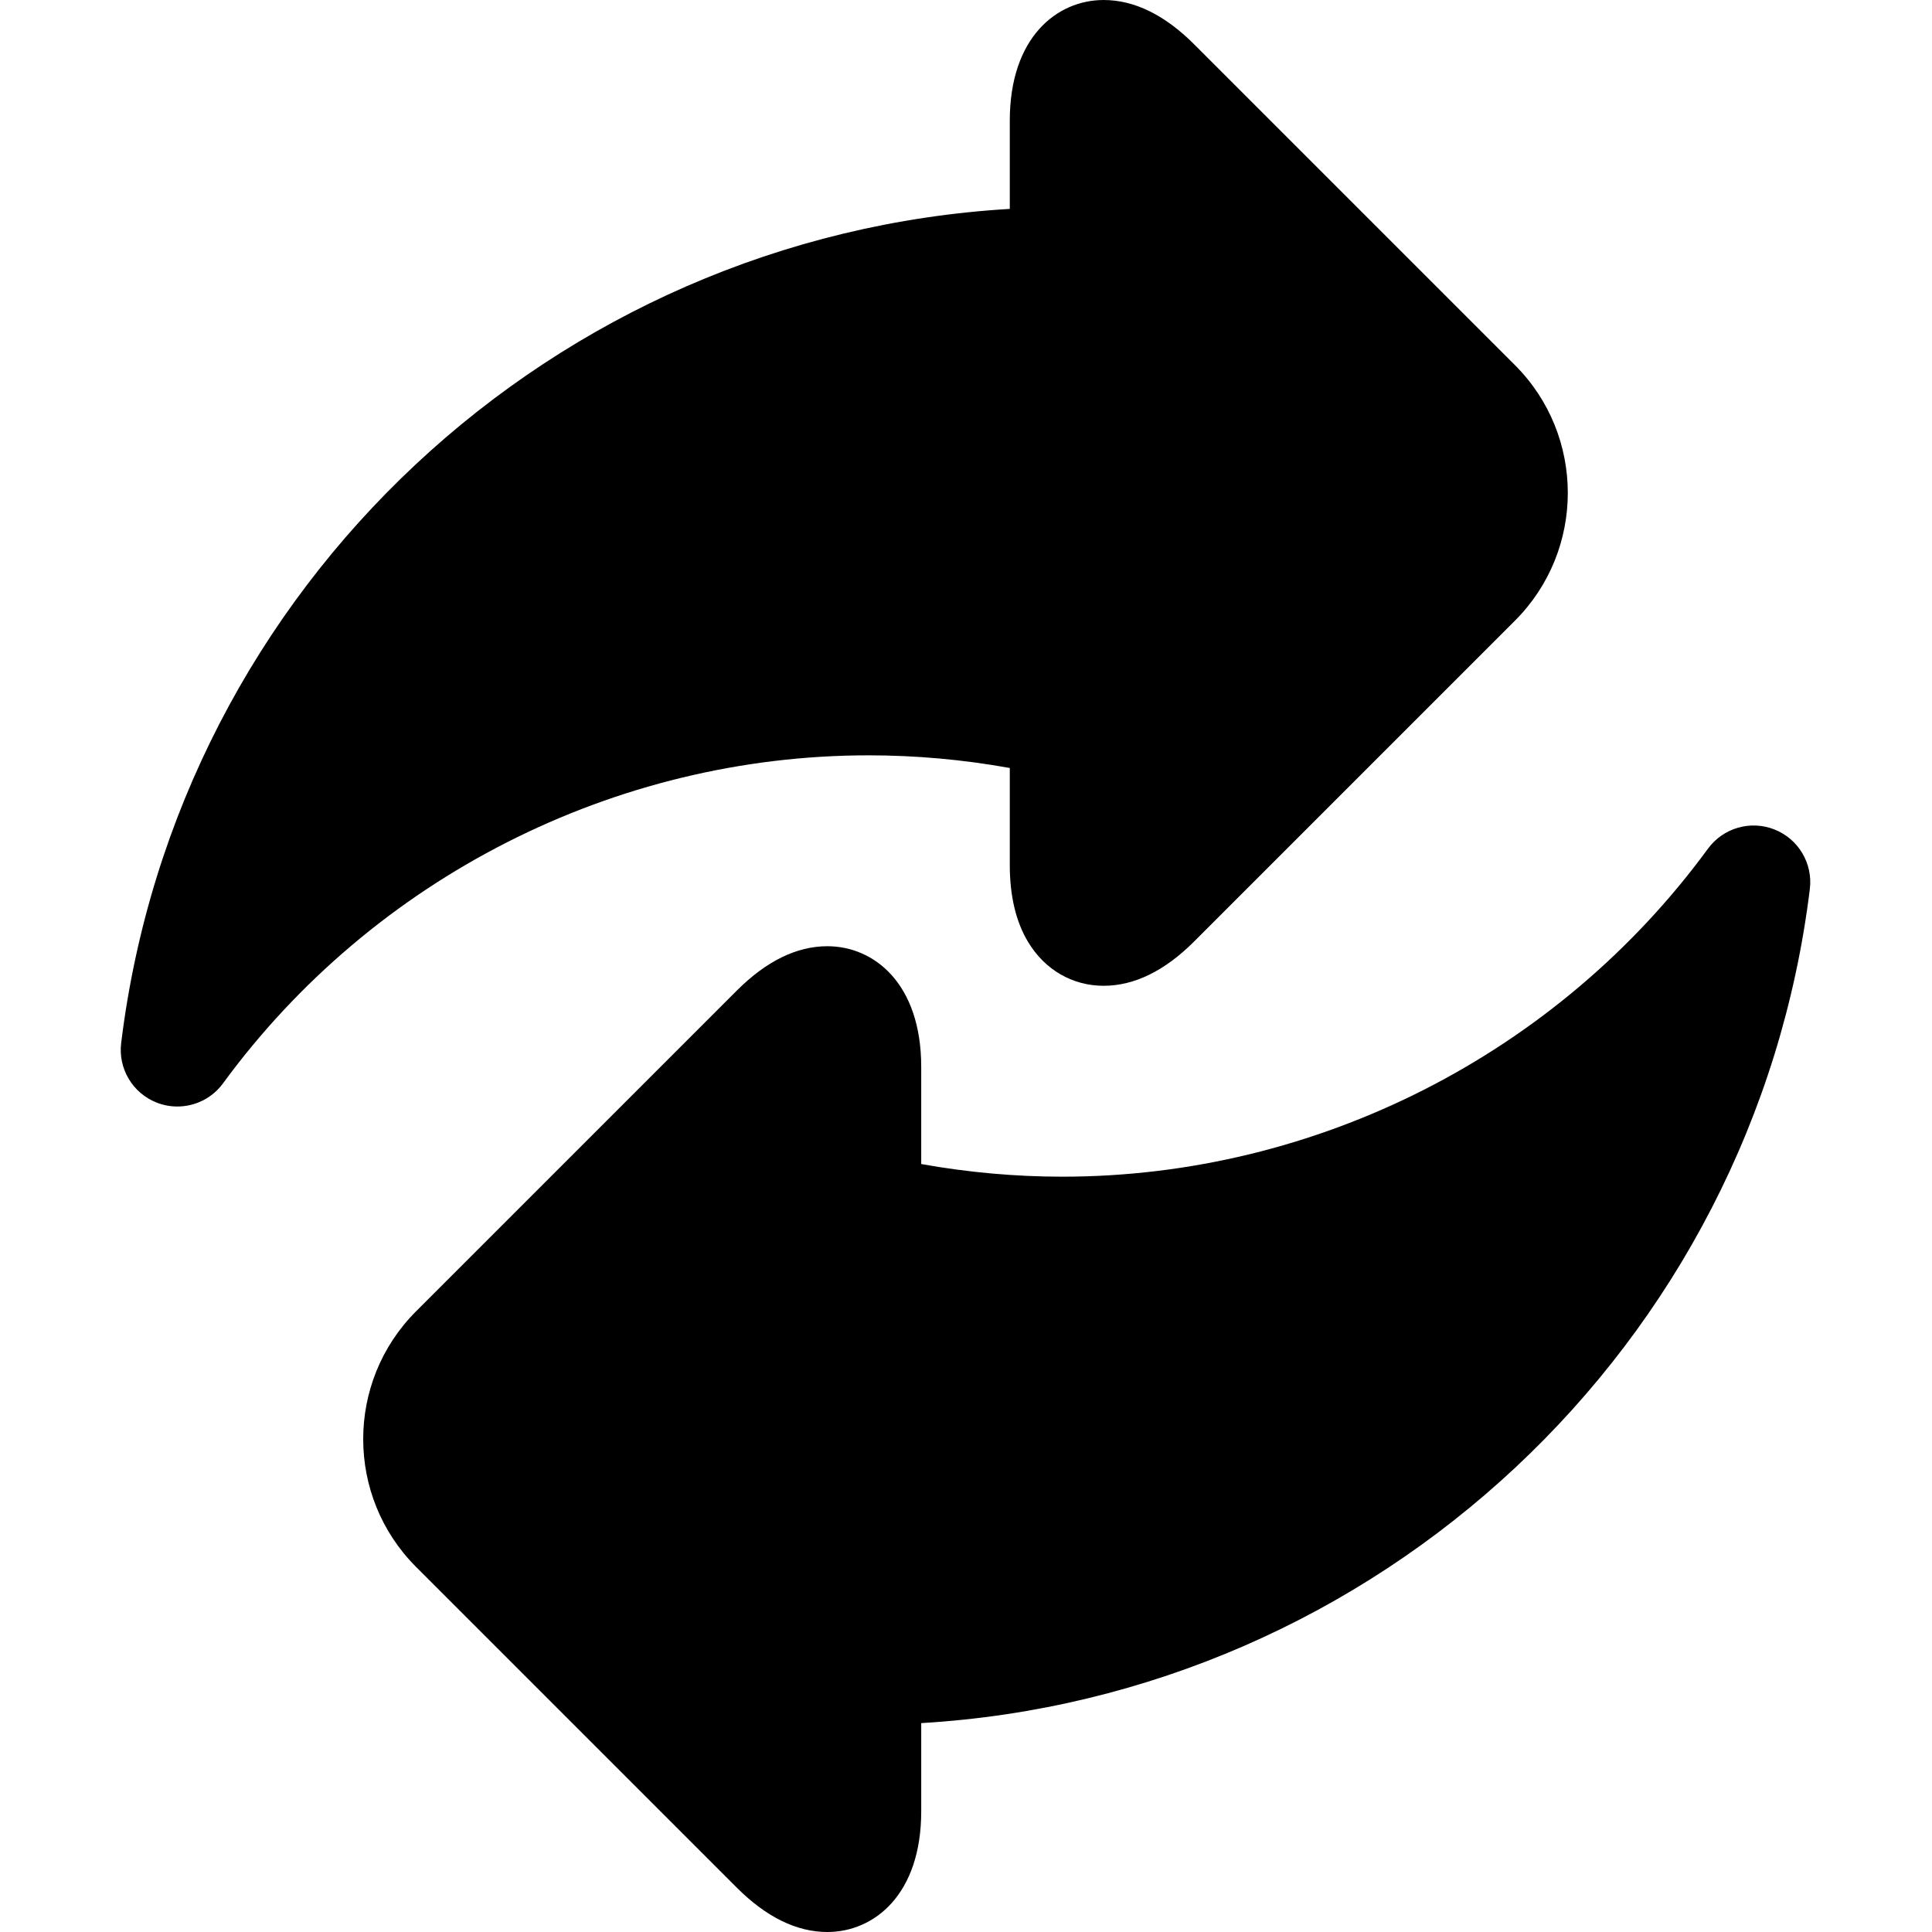
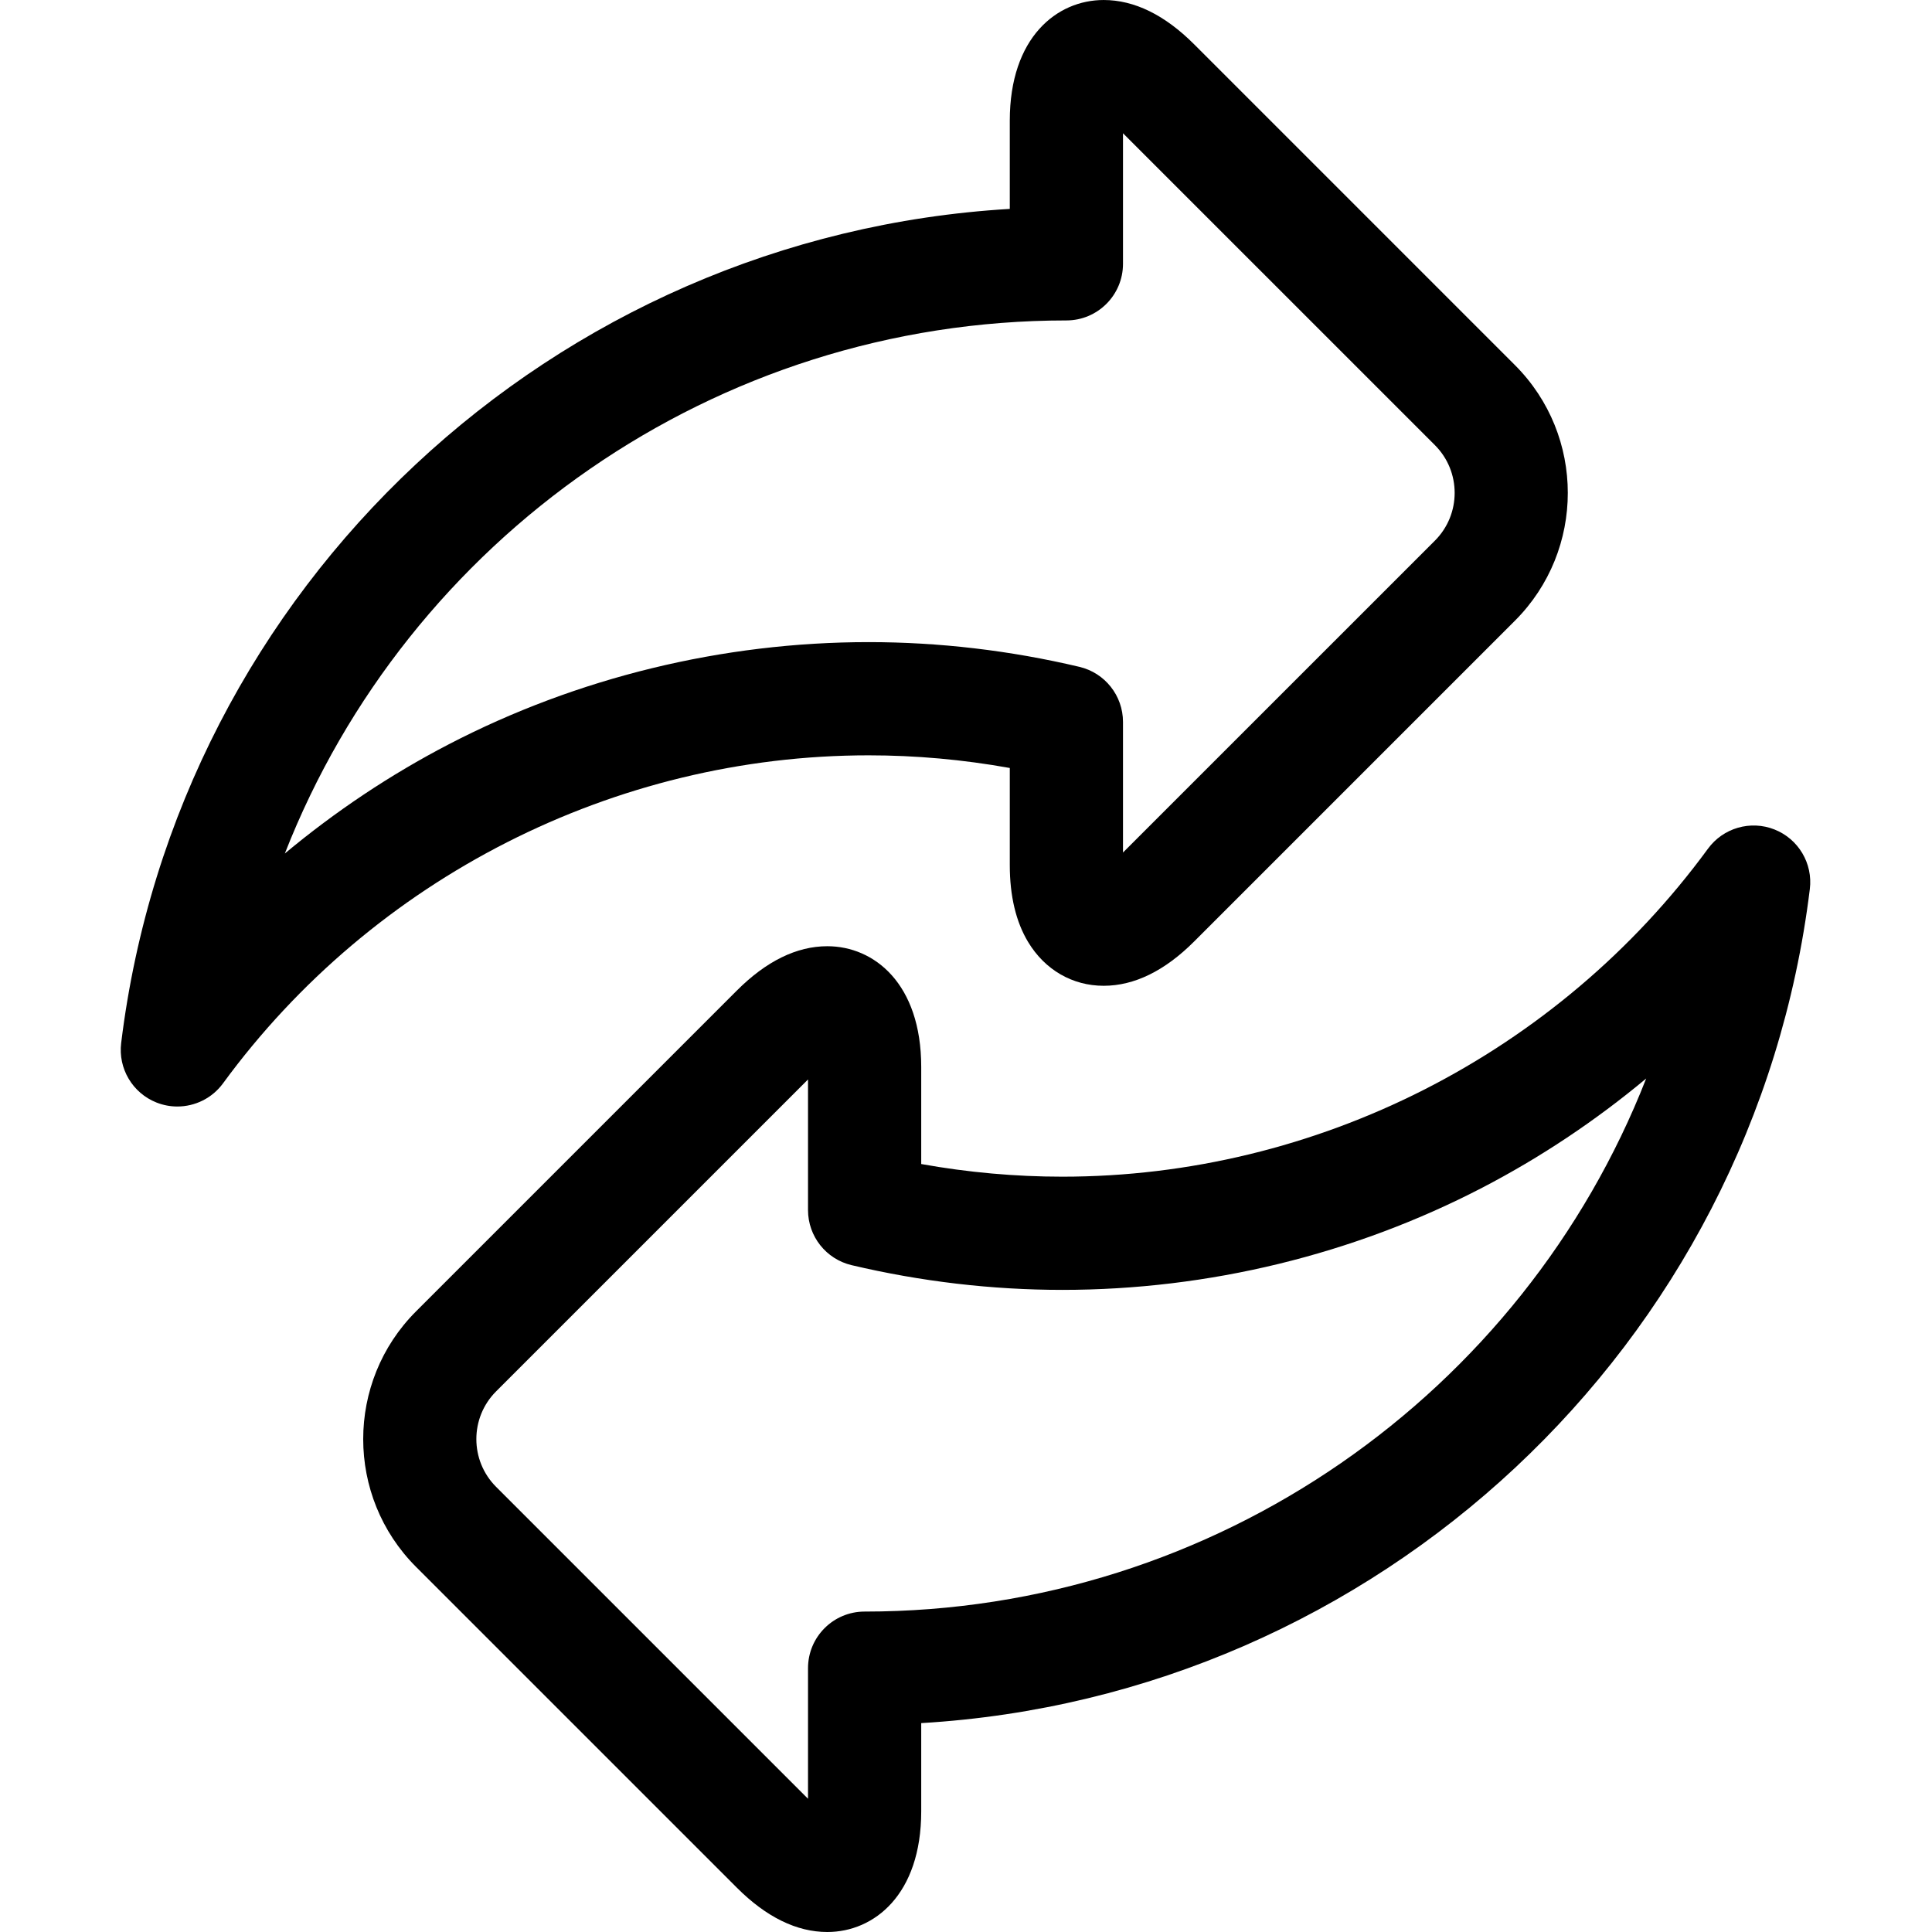
<svg xmlns="http://www.w3.org/2000/svg" height="512pt" viewBox="-32 0 512 512" width="512pt">
-   <path d="m235.605 203.52v25.742c0 8.176 1.633 15.035 4.855 20.379 4.445 7.375 11.742 11.602 20.027 11.602 8.117 0 16.184-3.953 23.973-11.742l85.023-85.023c18.668-18.668 18.668-49.043 0-67.711l-85.023-85.023c-7.789-7.793-15.855-11.742-23.973-11.742-12.387 0-24.883 9.891-24.883 31.98v23.379c-120.711 7.129-220.641 99.766-235.492 221.051-.832 6.773 3.02 13.258 9.367 15.77 1.797.711 3.668 1.055 5.516 1.055 4.68 0 9.219-2.191 12.109-6.141 39.836-54.43 103.797-86.926 171.094-86.926 12.469 0 25.008 1.125 37.406 3.352zm0 0" />
-   <path d="m438.254 219.82c-6.348-2.516-13.59-.422-17.625 5.09-39.832 54.426-103.793 86.922-171.09 86.922-12.469 0-25.008-1.125-37.406-3.352v-25.742c0-22.09-12.5-31.98-24.883-31.98-8.117 0-16.184 3.953-23.977 11.746l-85.023 85.02c-18.664 18.668-18.664 49.043.004 67.715l85.02 85.02c7.793 7.793 15.859 11.742 23.977 11.742 12.383 0 24.883-9.891 24.883-31.98v-23.379c120.715-7.129 220.641-99.766 235.492-221.047.832-6.777-3.02-13.262-9.371-15.773zm0 0" />
+   <path d="m235.605 203.52v25.742c0 8.176 1.637 15.035 4.855 20.379 4.445 7.375 11.742 11.602 20.027 11.602 8.117 0 16.184-3.953 23.977-11.742l85.023-85.023c18.664-18.668 18.664-49.043-.004-67.711l-85.02-85.023c-7.793-7.793-15.859-11.742-23.977-11.742-12.383 0-24.883 9.891-24.883 31.98v23.379c-120.711 7.129-220.641 99.766-235.492 221.051-.832 6.773 3.02 13.258 9.367 15.77 1.797.711 3.668 1.055 5.516 1.055 4.68 0 9.219-2.191 12.109-6.141 39.836-54.43 103.797-86.926 171.094-86.926 12.473 0 25.008 1.125 37.406 3.352zm-192.121 22.668c32.648-83.383 113.906-141.27 207.121-141.27 8.285 0 15-6.715 15-15v-34.605l82.668 82.664c6.969 6.973 6.969 18.316 0 25.289l-82.668 82.664v-34.609c0-6.953-4.777-12.996-11.547-14.598-18.383-4.348-37.18-6.555-55.859-6.555-38.672 0-77.141 9.359-111.25 27.07-15.457 8.023-30.051 17.766-43.465 28.949zm0 0" />
+   <path d="m438.258 219.82c-6.348-2.512-13.594-.418-17.625 5.09-39.836 54.426-103.793 86.922-171.094 86.922-12.469 0-25.004-1.125-37.406-3.352v-25.742c0-22.09-12.496-31.98-24.883-31.98-8.117 0-16.184 3.953-23.973 11.746l-85.023 85.02c-18.668 18.668-18.668 49.043 0 67.715l85.023 85.02c7.789 7.793 15.855 11.742 23.973 11.742 12.383 0 24.883-9.891 24.883-31.98v-23.379c120.715-7.129 220.641-99.766 235.492-221.047.832-6.777-3.02-13.262-9.367-15.773zm-241.125 207.262c-8.285 0-15 6.715-15 15v34.605l-82.664-82.66c-6.973-6.977-6.973-18.32-.004-25.289l82.668-82.668v34.609c0 6.957 4.781 13 11.551 14.602 18.387 4.344 37.18 6.551 55.855 6.551 38.676 0 77.145-9.359 111.25-27.066 15.457-8.027 30.051-17.766 43.465-28.949-32.648 83.379-113.906 141.266-207.121 141.266zm0 0" />
</svg>
